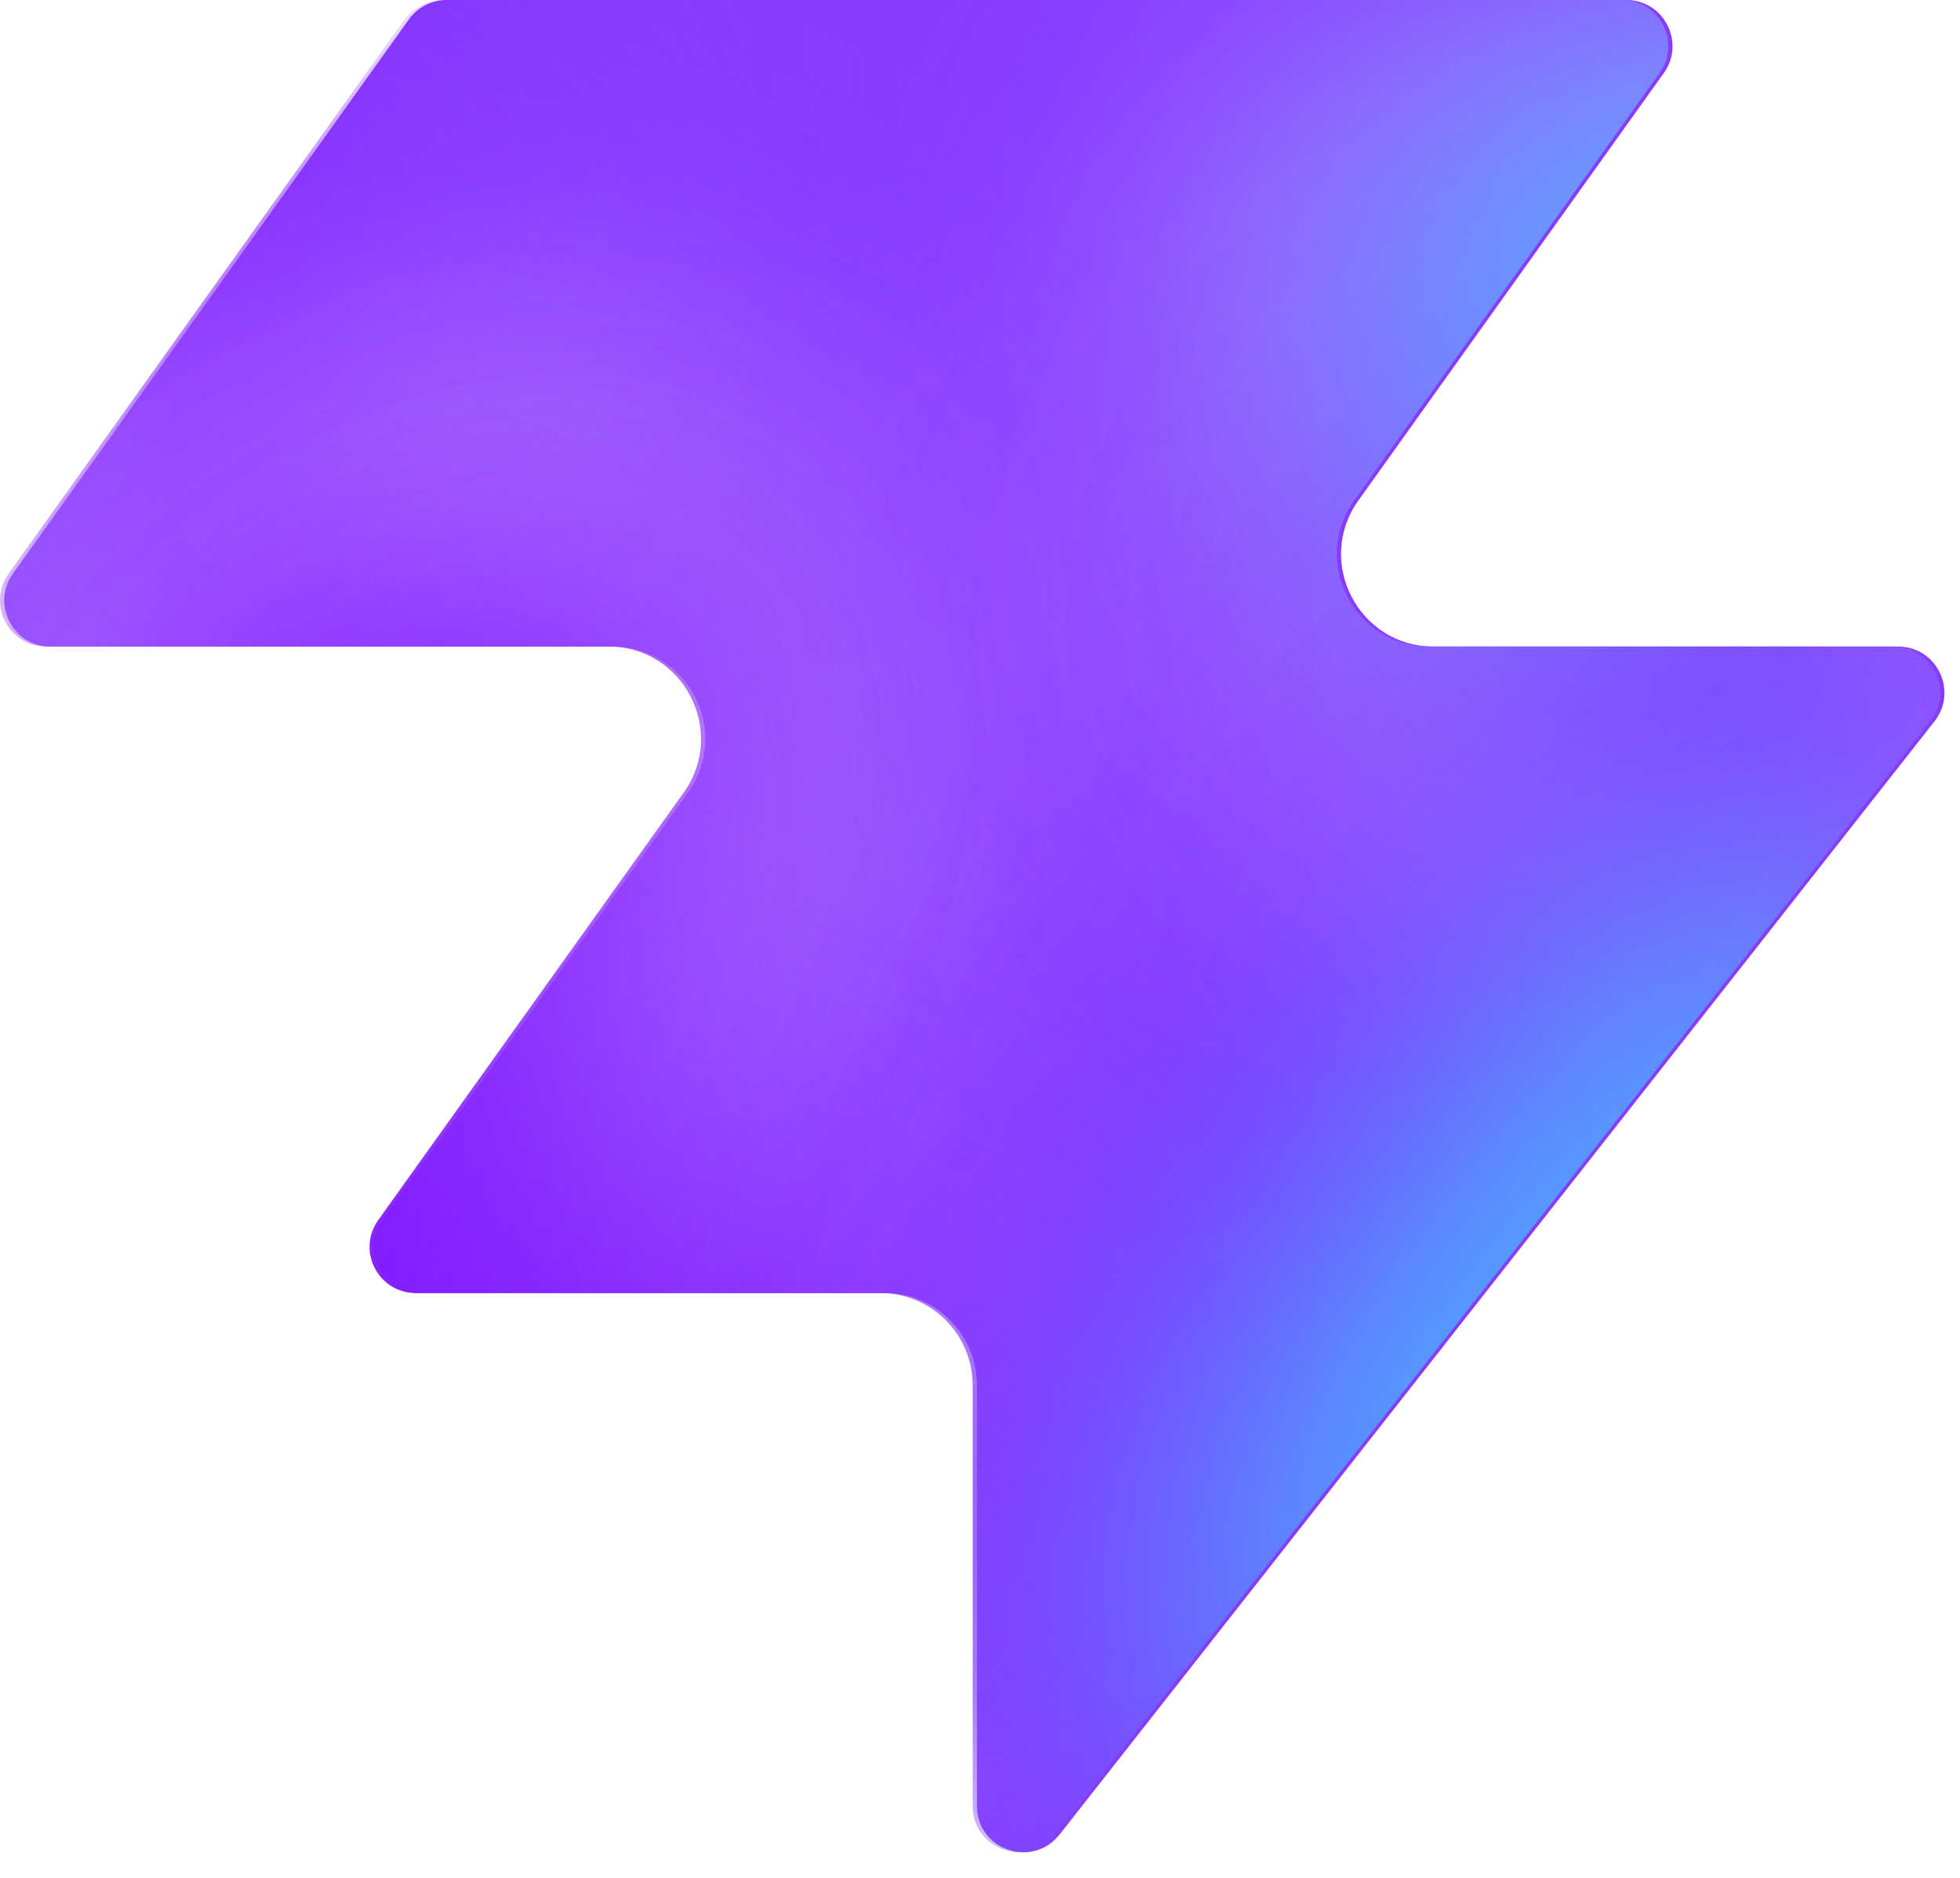
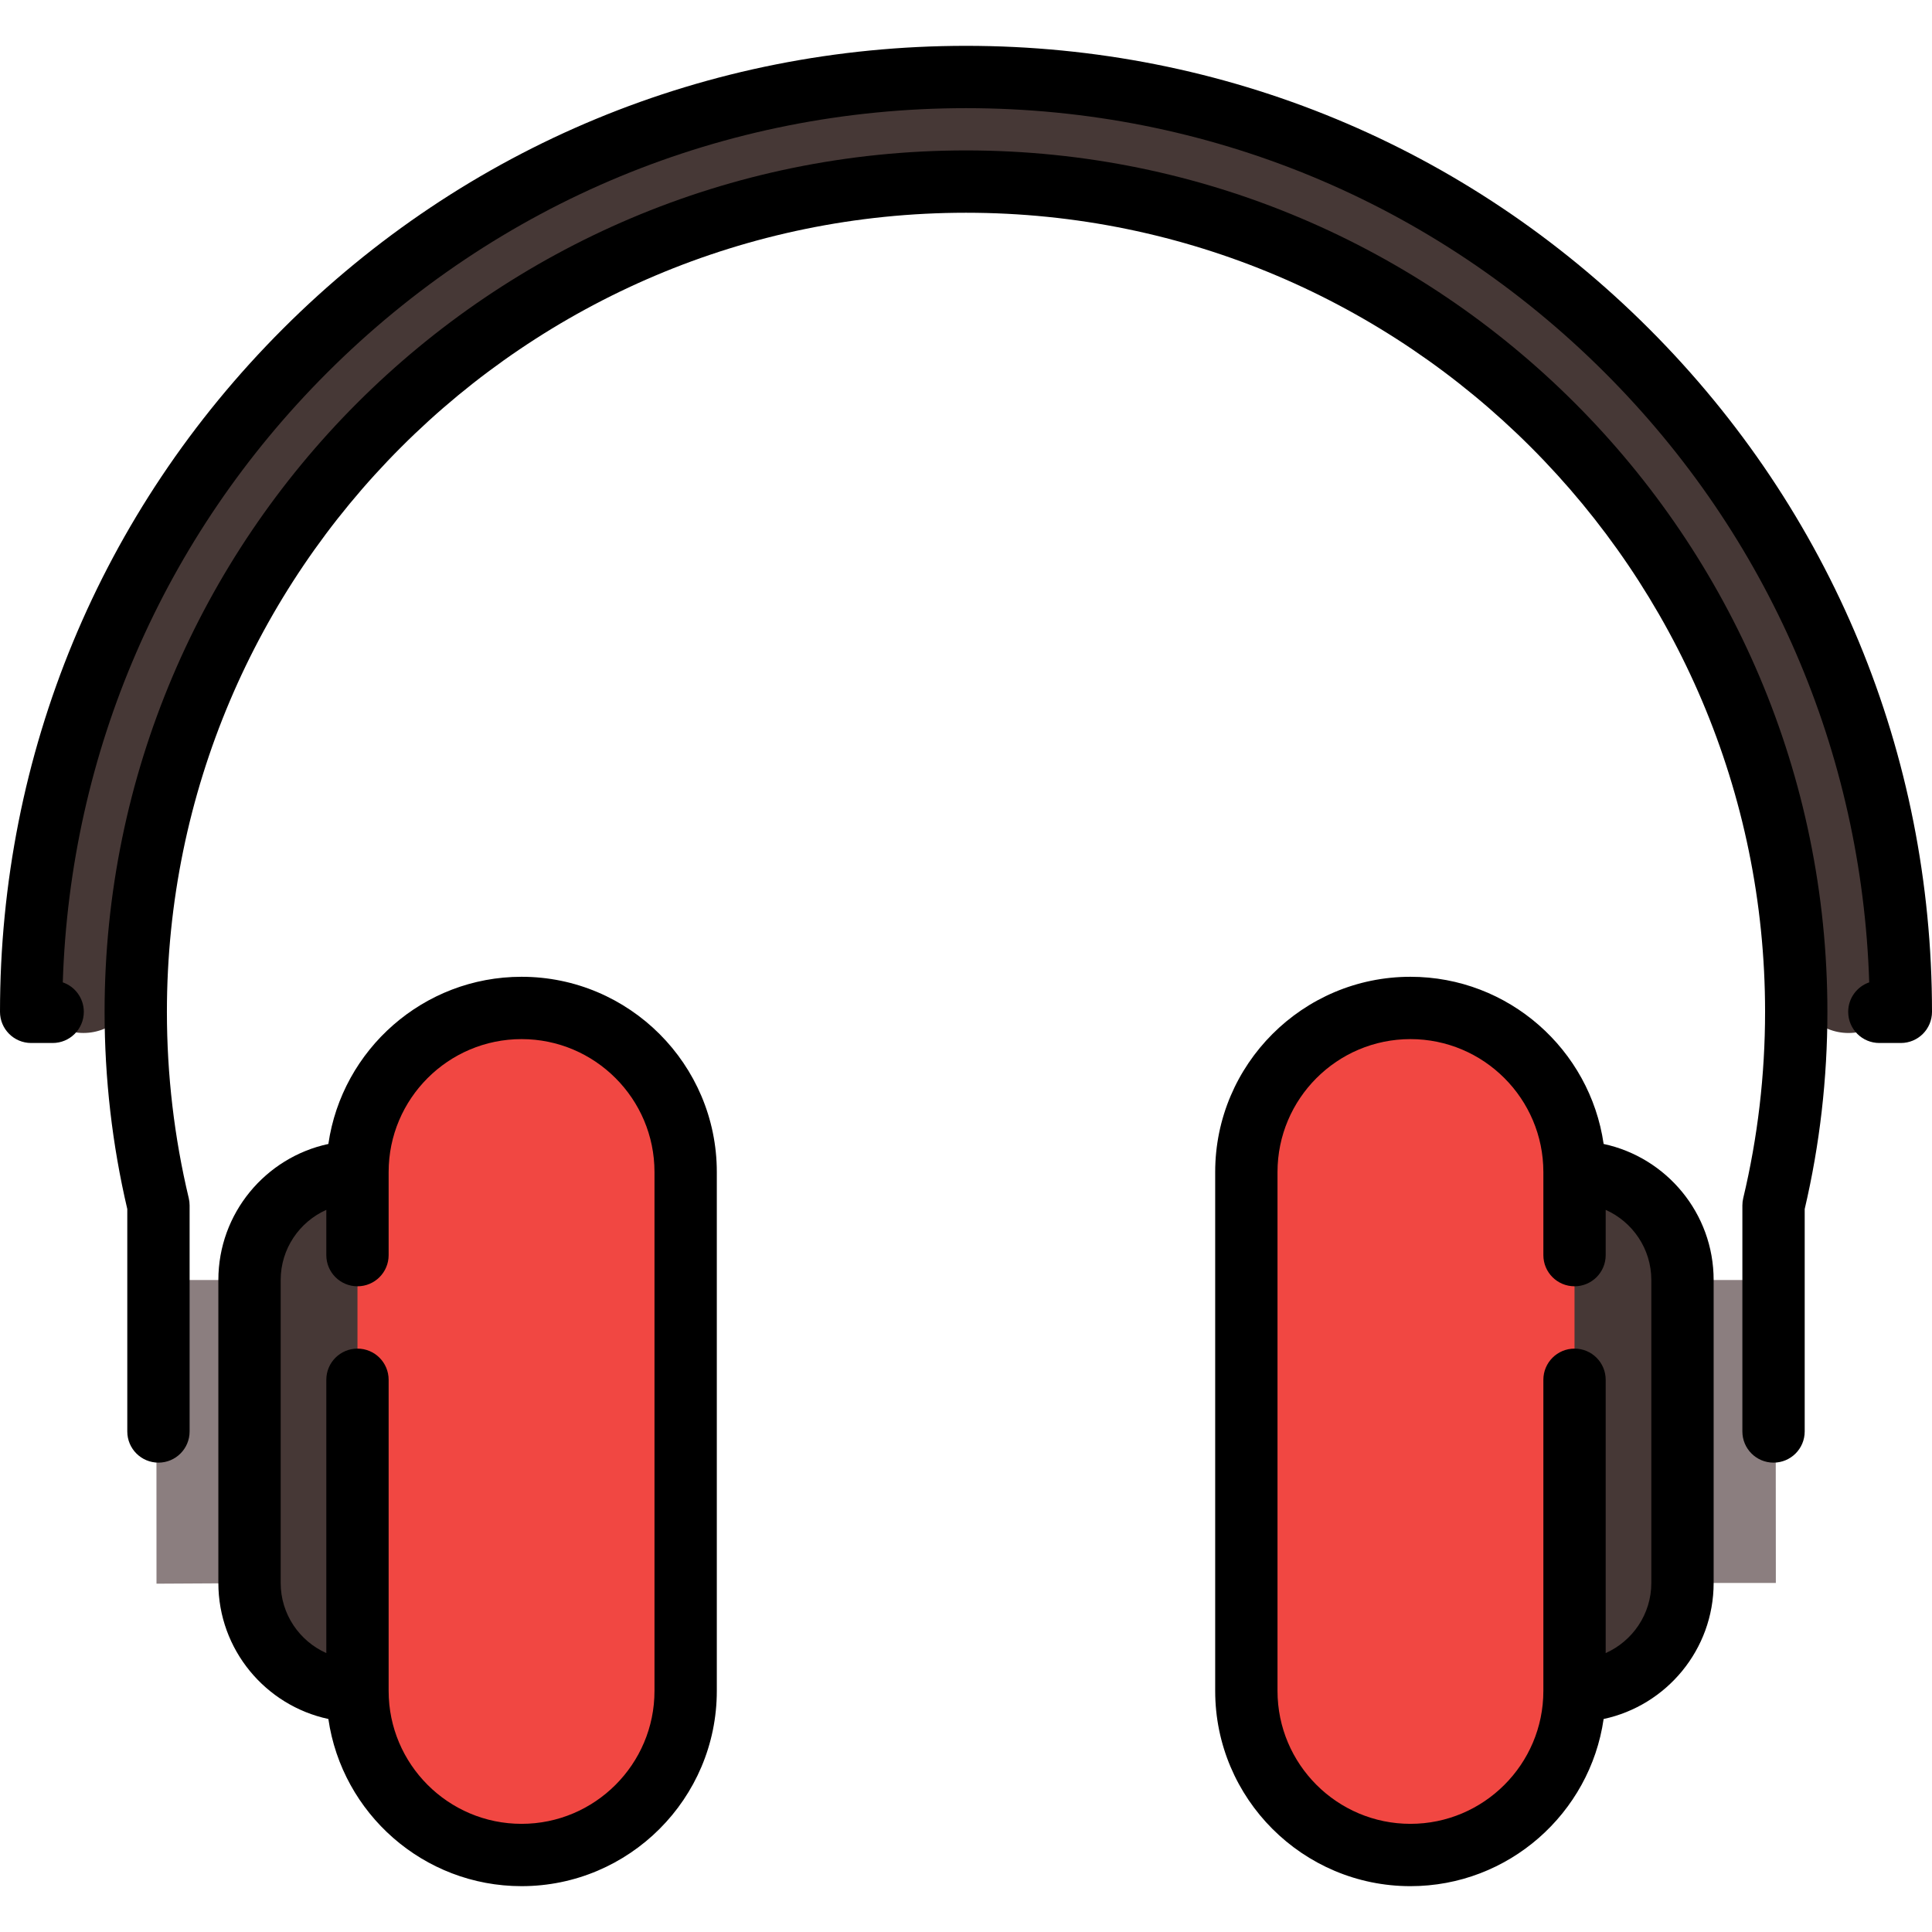
- <svg xmlns="http://www.w3.org/2000/svg" width="48" height="46" fill="none" viewBox="0 0 48 46">
-   <path fill="#863bff" d="M25.946 44.938c-.664.845-2.021.375-2.021-.698V33.937a2.26 2.26 0 0 0-2.262-2.262H10.287c-.92 0-1.456-1.04-.92-1.788l7.48-10.471c1.07-1.497 0-3.578-1.842-3.578H1.237c-.92 0-1.456-1.04-.92-1.788L10.013.474c.214-.297.556-.474.92-.474h28.894c.92 0 1.456 1.04.92 1.788l-7.48 10.471c-1.07 1.498 0 3.579 1.842 3.579h11.377c.943 0 1.473 1.088.89 1.83L25.947 44.94z" style="fill:#863bff;fill:color(display-p3 .525 .23 1);fill-opacity:1" />
-   <mask id="a" width="48" height="46" x="0" y="0" maskUnits="userSpaceOnUse" style="mask-type:alpha">
-     <path fill="#000" d="M25.842 44.938c-.664.844-2.021.375-2.021-.698V33.937a2.26 2.26 0 0 0-2.262-2.262H10.183c-.92 0-1.456-1.04-.92-1.788l7.48-10.471c1.07-1.498 0-3.579-1.842-3.579H1.133c-.92 0-1.456-1.04-.92-1.787L9.91.473c.214-.297.556-.474.92-.474h28.894c.92 0 1.456 1.04.92 1.788l-7.48 10.471c-1.07 1.498 0 3.578 1.842 3.578h11.377c.943 0 1.473 1.088.89 1.832L25.843 44.94z" style="fill:#000;fill-opacity:1" />
-   </mask>
-   <g mask="url(#a)">
-     <g filter="url(#b)">
-       <ellipse cx="5.508" cy="14.704" fill="#ede6ff" rx="5.508" ry="14.704" style="fill:#ede6ff;fill:color(display-p3 .927 .903 1);fill-opacity:1" transform="matrix(.00324 1 1 -.00324 -4.47 31.516)" />
-     </g>
-     <g filter="url(#c)">
-       <ellipse cx="10.399" cy="29.851" fill="#ede6ff" rx="10.399" ry="29.851" style="fill:#ede6ff;fill:color(display-p3 .927 .903 1);fill-opacity:1" transform="matrix(.00324 1 1 -.00324 -39.328 7.883)" />
-     </g>
-     <g filter="url(#d)">
-       <ellipse cx="5.508" cy="30.487" fill="#7e14ff" rx="5.508" ry="30.487" style="fill:#7e14ff;fill:color(display-p3 .492 .077 1);fill-opacity:1" transform="rotate(89.814 -25.913 -14.639)scale(1 -1)" />
-     </g>
-     <g filter="url(#e)">
-       <ellipse cx="5.508" cy="30.599" fill="#7e14ff" rx="5.508" ry="30.599" style="fill:#7e14ff;fill:color(display-p3 .492 .077 1);fill-opacity:1" transform="rotate(89.814 -32.644 -3.334)scale(1 -1)" />
-     </g>
-     <g filter="url(#f)">
-       <ellipse cx="5.508" cy="30.599" fill="#7e14ff" rx="5.508" ry="30.599" style="fill:#7e14ff;fill:color(display-p3 .492 .077 1);fill-opacity:1" transform="matrix(.00324 1 1 -.00324 -34.34 30.47)" />
-     </g>
-     <g filter="url(#g)">
-       <ellipse cx="14.072" cy="22.078" fill="#ede6ff" rx="14.072" ry="22.078" style="fill:#ede6ff;fill:color(display-p3 .927 .903 1);fill-opacity:1" transform="rotate(93.35 24.506 48.493)scale(-1 1)" />
-     </g>
-     <g filter="url(#h)">
-       <ellipse cx="3.47" cy="21.501" fill="#7e14ff" rx="3.47" ry="21.501" style="fill:#7e14ff;fill:color(display-p3 .492 .077 1);fill-opacity:1" transform="rotate(89.009 28.708 47.59)scale(-1 1)" />
-     </g>
-     <g filter="url(#i)">
-       <ellipse cx="3.47" cy="21.501" fill="#7e14ff" rx="3.47" ry="21.501" style="fill:#7e14ff;fill:color(display-p3 .492 .077 1);fill-opacity:1" transform="rotate(89.009 28.708 47.59)scale(-1 1)" />
-     </g>
-     <g filter="url(#j)">
-       <ellipse cx=".387" cy="8.972" fill="#7e14ff" rx="4.407" ry="29.108" style="fill:#7e14ff;fill:color(display-p3 .492 .077 1);fill-opacity:1" transform="rotate(39.51 .387 8.972)" />
-     </g>
-     <g filter="url(#k)">
-       <ellipse cx="47.523" cy="-6.092" fill="#7e14ff" rx="4.407" ry="29.108" style="fill:#7e14ff;fill:color(display-p3 .492 .077 1);fill-opacity:1" transform="rotate(37.892 47.523 -6.092)" />
-     </g>
-     <g filter="url(#l)">
-       <ellipse cx="41.412" cy="6.333" fill="#47bfff" rx="5.971" ry="9.665" style="fill:#47bfff;fill:color(display-p3 .28 .748 1);fill-opacity:1" transform="rotate(37.892 41.412 6.333)" />
-     </g>
-     <g filter="url(#m)">
-       <ellipse cx="-1.879" cy="38.332" fill="#7e14ff" rx="4.407" ry="29.108" style="fill:#7e14ff;fill:color(display-p3 .492 .077 1);fill-opacity:1" transform="rotate(37.892 -1.88 38.332)" />
-     </g>
-     <g filter="url(#n)">
-       <ellipse cx="-1.879" cy="38.332" fill="#7e14ff" rx="4.407" ry="29.108" style="fill:#7e14ff;fill:color(display-p3 .492 .077 1);fill-opacity:1" transform="rotate(37.892 -1.88 38.332)" />
-     </g>
-     <g filter="url(#o)">
-       <ellipse cx="35.651" cy="29.907" fill="#7e14ff" rx="4.407" ry="29.108" style="fill:#7e14ff;fill:color(display-p3 .492 .077 1);fill-opacity:1" transform="rotate(37.892 35.651 29.907)" />
-     </g>
-     <g filter="url(#p)">
-       <ellipse cx="38.418" cy="32.4" fill="#47bfff" rx="5.971" ry="15.297" style="fill:#47bfff;fill:color(display-p3 .28 .748 1);fill-opacity:1" transform="rotate(37.892 38.418 32.4)" />
-     </g>
+ <svg xmlns="http://www.w3.org/2000/svg" height="800px" width="800px" version="1.1" id="Layer_1" viewBox="0 0 512 512" xml:space="preserve">
+   <g>
+     <polygon style="fill:#8B7E7F;" points="41.441,339.213 41.474,419.694 77.135,419.5 77.135,339.213  " />
+     <polygon style="fill:#8B7E7F;" points="470.559,339.213 470.618,419.5 434.864,419.5 434.864,339.213  " />
  </g>
-   <defs>
-     <filter id="b" width="60.045" height="41.654" x="-19.77" y="16.149" color-interpolation-filters="sRGB" filterUnits="userSpaceOnUse">
-       <feFlood flood-opacity="0" result="BackgroundImageFix" />
-       <feBlend in="SourceGraphic" in2="BackgroundImageFix" result="shape" />
-       <feGaussianBlur result="effect1_foregroundBlur_2002_17158" stdDeviation="7.659" />
-     </filter>
-     <filter id="c" width="90.34" height="51.437" x="-54.613" y="-7.533" color-interpolation-filters="sRGB" filterUnits="userSpaceOnUse">
-       <feFlood flood-opacity="0" result="BackgroundImageFix" />
-       <feBlend in="SourceGraphic" in2="BackgroundImageFix" result="shape" />
-       <feGaussianBlur result="effect1_foregroundBlur_2002_17158" stdDeviation="7.659" />
-     </filter>
-     <filter id="d" width="79.355" height="29.4" x="-49.64" y="2.03" color-interpolation-filters="sRGB" filterUnits="userSpaceOnUse">
-       <feFlood flood-opacity="0" result="BackgroundImageFix" />
-       <feBlend in="SourceGraphic" in2="BackgroundImageFix" result="shape" />
-       <feGaussianBlur result="effect1_foregroundBlur_2002_17158" stdDeviation="4.596" />
-     </filter>
-     <filter id="e" width="79.579" height="29.4" x="-45.045" y="20.029" color-interpolation-filters="sRGB" filterUnits="userSpaceOnUse">
-       <feFlood flood-opacity="0" result="BackgroundImageFix" />
-       <feBlend in="SourceGraphic" in2="BackgroundImageFix" result="shape" />
-       <feGaussianBlur result="effect1_foregroundBlur_2002_17158" stdDeviation="4.596" />
-     </filter>
-     <filter id="f" width="79.579" height="29.4" x="-43.513" y="21.178" color-interpolation-filters="sRGB" filterUnits="userSpaceOnUse">
-       <feFlood flood-opacity="0" result="BackgroundImageFix" />
-       <feBlend in="SourceGraphic" in2="BackgroundImageFix" result="shape" />
-       <feGaussianBlur result="effect1_foregroundBlur_2002_17158" stdDeviation="4.596" />
-     </filter>
-     <filter id="g" width="74.749" height="58.852" x="15.756" y="-17.901" color-interpolation-filters="sRGB" filterUnits="userSpaceOnUse">
-       <feFlood flood-opacity="0" result="BackgroundImageFix" />
-       <feBlend in="SourceGraphic" in2="BackgroundImageFix" result="shape" />
-       <feGaussianBlur result="effect1_foregroundBlur_2002_17158" stdDeviation="7.659" />
-     </filter>
-     <filter id="h" width="61.377" height="25.362" x="23.548" y="2.284" color-interpolation-filters="sRGB" filterUnits="userSpaceOnUse">
-       <feFlood flood-opacity="0" result="BackgroundImageFix" />
-       <feBlend in="SourceGraphic" in2="BackgroundImageFix" result="shape" />
-       <feGaussianBlur result="effect1_foregroundBlur_2002_17158" stdDeviation="4.596" />
-     </filter>
-     <filter id="i" width="61.377" height="25.362" x="23.548" y="2.284" color-interpolation-filters="sRGB" filterUnits="userSpaceOnUse">
-       <feFlood flood-opacity="0" result="BackgroundImageFix" />
-       <feBlend in="SourceGraphic" in2="BackgroundImageFix" result="shape" />
-       <feGaussianBlur result="effect1_foregroundBlur_2002_17158" stdDeviation="4.596" />
-     </filter>
-     <filter id="j" width="56.045" height="63.649" x="-27.636" y="-22.853" color-interpolation-filters="sRGB" filterUnits="userSpaceOnUse">
-       <feFlood flood-opacity="0" result="BackgroundImageFix" />
-       <feBlend in="SourceGraphic" in2="BackgroundImageFix" result="shape" />
-       <feGaussianBlur result="effect1_foregroundBlur_2002_17158" stdDeviation="4.596" />
-     </filter>
-     <filter id="k" width="54.814" height="64.646" x="20.116" y="-38.415" color-interpolation-filters="sRGB" filterUnits="userSpaceOnUse">
-       <feFlood flood-opacity="0" result="BackgroundImageFix" />
-       <feBlend in="SourceGraphic" in2="BackgroundImageFix" result="shape" />
-       <feGaussianBlur result="effect1_foregroundBlur_2002_17158" stdDeviation="4.596" />
-     </filter>
-     <filter id="l" width="33.541" height="35.313" x="24.641" y="-11.323" color-interpolation-filters="sRGB" filterUnits="userSpaceOnUse">
-       <feFlood flood-opacity="0" result="BackgroundImageFix" />
-       <feBlend in="SourceGraphic" in2="BackgroundImageFix" result="shape" />
-       <feGaussianBlur result="effect1_foregroundBlur_2002_17158" stdDeviation="4.596" />
-     </filter>
-     <filter id="m" width="54.814" height="64.646" x="-29.286" y="6.009" color-interpolation-filters="sRGB" filterUnits="userSpaceOnUse">
-       <feFlood flood-opacity="0" result="BackgroundImageFix" />
-       <feBlend in="SourceGraphic" in2="BackgroundImageFix" result="shape" />
-       <feGaussianBlur result="effect1_foregroundBlur_2002_17158" stdDeviation="4.596" />
-     </filter>
-     <filter id="n" width="54.814" height="64.646" x="-29.286" y="6.009" color-interpolation-filters="sRGB" filterUnits="userSpaceOnUse">
-       <feFlood flood-opacity="0" result="BackgroundImageFix" />
-       <feBlend in="SourceGraphic" in2="BackgroundImageFix" result="shape" />
-       <feGaussianBlur result="effect1_foregroundBlur_2002_17158" stdDeviation="4.596" />
-     </filter>
-     <filter id="o" width="54.814" height="64.646" x="8.244" y="-2.416" color-interpolation-filters="sRGB" filterUnits="userSpaceOnUse">
-       <feFlood flood-opacity="0" result="BackgroundImageFix" />
-       <feBlend in="SourceGraphic" in2="BackgroundImageFix" result="shape" />
-       <feGaussianBlur result="effect1_foregroundBlur_2002_17158" stdDeviation="4.596" />
-     </filter>
-     <filter id="p" width="39.409" height="43.623" x="18.713" y="10.588" color-interpolation-filters="sRGB" filterUnits="userSpaceOnUse">
-       <feFlood flood-opacity="0" result="BackgroundImageFix" />
-       <feBlend in="SourceGraphic" in2="BackgroundImageFix" result="shape" />
-       <feGaussianBlur result="effect1_foregroundBlur_2002_17158" stdDeviation="4.596" />
-     </filter>
-   </defs>
+   <g>
+     <path style="fill:#463836;" d="M417.263,310.601l-22.022,68.756l22.022,68.756c15.802,0,28.611-12.81,28.611-28.611v-80.287   C445.875,323.412,433.066,310.601,417.263,310.601z" />
+     <path style="fill:#463836;" d="M66.124,339.213V419.5c0,15.803,12.81,28.611,28.611,28.611l22.022-68.756L94.735,310.6   C78.934,310.601,66.124,323.412,66.124,339.213z" />
+     <path style="fill:#463836;" d="M431.181,90.675C384.385,45.367,322.175,20.404,256,20.404S127.615,45.367,80.819,90.675   C34.023,135.994,8.258,196.24,8.258,260.326c0,7.411,6.205,13.42,13.857,13.42c7.654,0,13.857-6.009,13.857-13.42   c0-117.68,98.513-213.082,220.028-213.082c121.418,0,219.868,95.253,220.025,212.803c-0.002,0.095-0.014,0.185-0.014,0.28   c0,7.417,6.208,13.428,13.866,13.428c7.658,0,13.866-6.012,13.866-13.428C503.742,196.24,477.977,135.994,431.181,90.675z" />
+   </g>
+   <g>
+     <path style="fill:#F14742;" d="M373.78,267.118c-24.017,0-43.485,19.469-43.485,43.484v137.511   c0,24.017,19.468,43.484,43.485,43.484c24.016,0,43.485-19.468,43.485-43.484V310.601   C417.263,286.587,397.795,267.118,373.78,267.118z" />
+     <path style="fill:#F14742;" d="M138.22,267.118c-24.016,0-43.485,19.469-43.485,43.484v137.511   c0,24.017,19.468,43.484,43.485,43.484s43.485-19.468,43.485-43.484V310.601C181.705,286.587,162.237,267.118,138.22,267.118z" />
+   </g>
+   <path d="M424.98,303.161c-3.619-25.018-25.196-44.303-51.2-44.303c-28.531,0-51.743,23.212-51.743,51.743v137.51  c0,28.53,23.212,51.742,51.743,51.742c26.004,0,47.581-19.285,51.2-44.302c16.637-3.558,29.153-18.368,29.153-36.051v-80.287  C454.133,321.529,441.617,306.719,424.98,303.161z M437.617,419.499c0,8.281-4.979,15.411-12.094,18.586v-72.43  c0-4.562-3.696-8.258-8.258-8.258s-8.258,3.696-8.258,8.258v82.456c0,19.424-15.804,35.226-35.227,35.226  s-35.227-15.803-35.227-35.226v-137.51c0-19.424,15.804-35.227,35.227-35.227s35.227,15.804,35.227,35.227v22.022  c0,4.562,3.696,8.258,8.258,8.258s8.258-3.696,8.258-8.258v-11.996c7.115,3.174,12.094,10.303,12.094,18.585V419.499z" />
+   <path d="M138.22,258.858c-26.004,0-47.582,19.286-51.2,44.303c-16.637,3.558-29.153,18.368-29.153,36.05v80.287  c0,17.684,12.516,32.494,29.153,36.051c3.619,25.018,25.196,44.302,51.2,44.302c28.531,0,51.743-23.212,51.743-51.742V310.601  C189.963,282.07,166.751,258.858,138.22,258.858z M173.447,448.111c0,19.424-15.804,35.226-35.227,35.226  s-35.227-15.803-35.227-35.226v-82.456c0-4.562-3.696-8.258-8.258-8.258s-8.258,3.696-8.258,8.258v72.43  c-7.115-3.176-12.094-10.304-12.094-18.586v-80.287c0-8.281,4.979-15.411,12.094-18.585v11.996c0,4.562,3.696,8.258,8.258,8.258  s8.258-3.696,8.258-8.258v-22.022c0-19.424,15.804-35.227,35.227-35.227s35.227,15.804,35.227,35.227V448.111z" />
+   <path d="M437.02,87.127C388.666,38.775,324.38,12.147,256,12.147S123.334,38.775,74.98,87.127C26.628,135.479,0,199.767,0,268.147  c0,4.562,3.696,8.258,8.258,8.258h5.696c4.562,0,8.258-3.696,8.258-8.258c0-3.62-2.33-6.697-5.573-7.811  c1.944-61.04,26.633-118.145,70.02-161.53C131.891,53.574,192.032,28.663,256,28.663s124.109,24.911,169.341,70.143  c43.386,43.385,68.075,100.491,70.02,161.53c-3.242,1.115-5.571,4.191-5.571,7.811c0,4.562,3.696,8.258,8.258,8.258h5.695  c4.562,0,8.258-3.696,8.258-8.258C512,199.767,485.372,135.479,437.02,87.127z" />
+   <path d="M256,39.863c-125.875,0-228.283,102.408-228.283,228.284c0,17.649,2.024,35.225,6.016,52.257v58.952  c0,4.562,3.696,8.258,8.258,8.258s8.258-3.696,8.258-8.258V319.44c0-0.646-0.076-1.292-0.226-1.919  c-3.842-16.075-5.791-32.685-5.791-49.373c0-116.769,94.997-211.768,211.766-211.768s211.767,94.999,211.767,211.768  c0,16.688-1.949,33.299-5.791,49.373c-0.15,0.628-0.226,1.273-0.226,1.919v59.916c0,4.562,3.696,8.258,8.258,8.258  c4.562,0,8.258-3.696,8.258-8.258v-58.952c3.992-17.033,6.016-34.608,6.016-52.257C484.283,142.271,381.875,39.863,256,39.863z" />
</svg>
